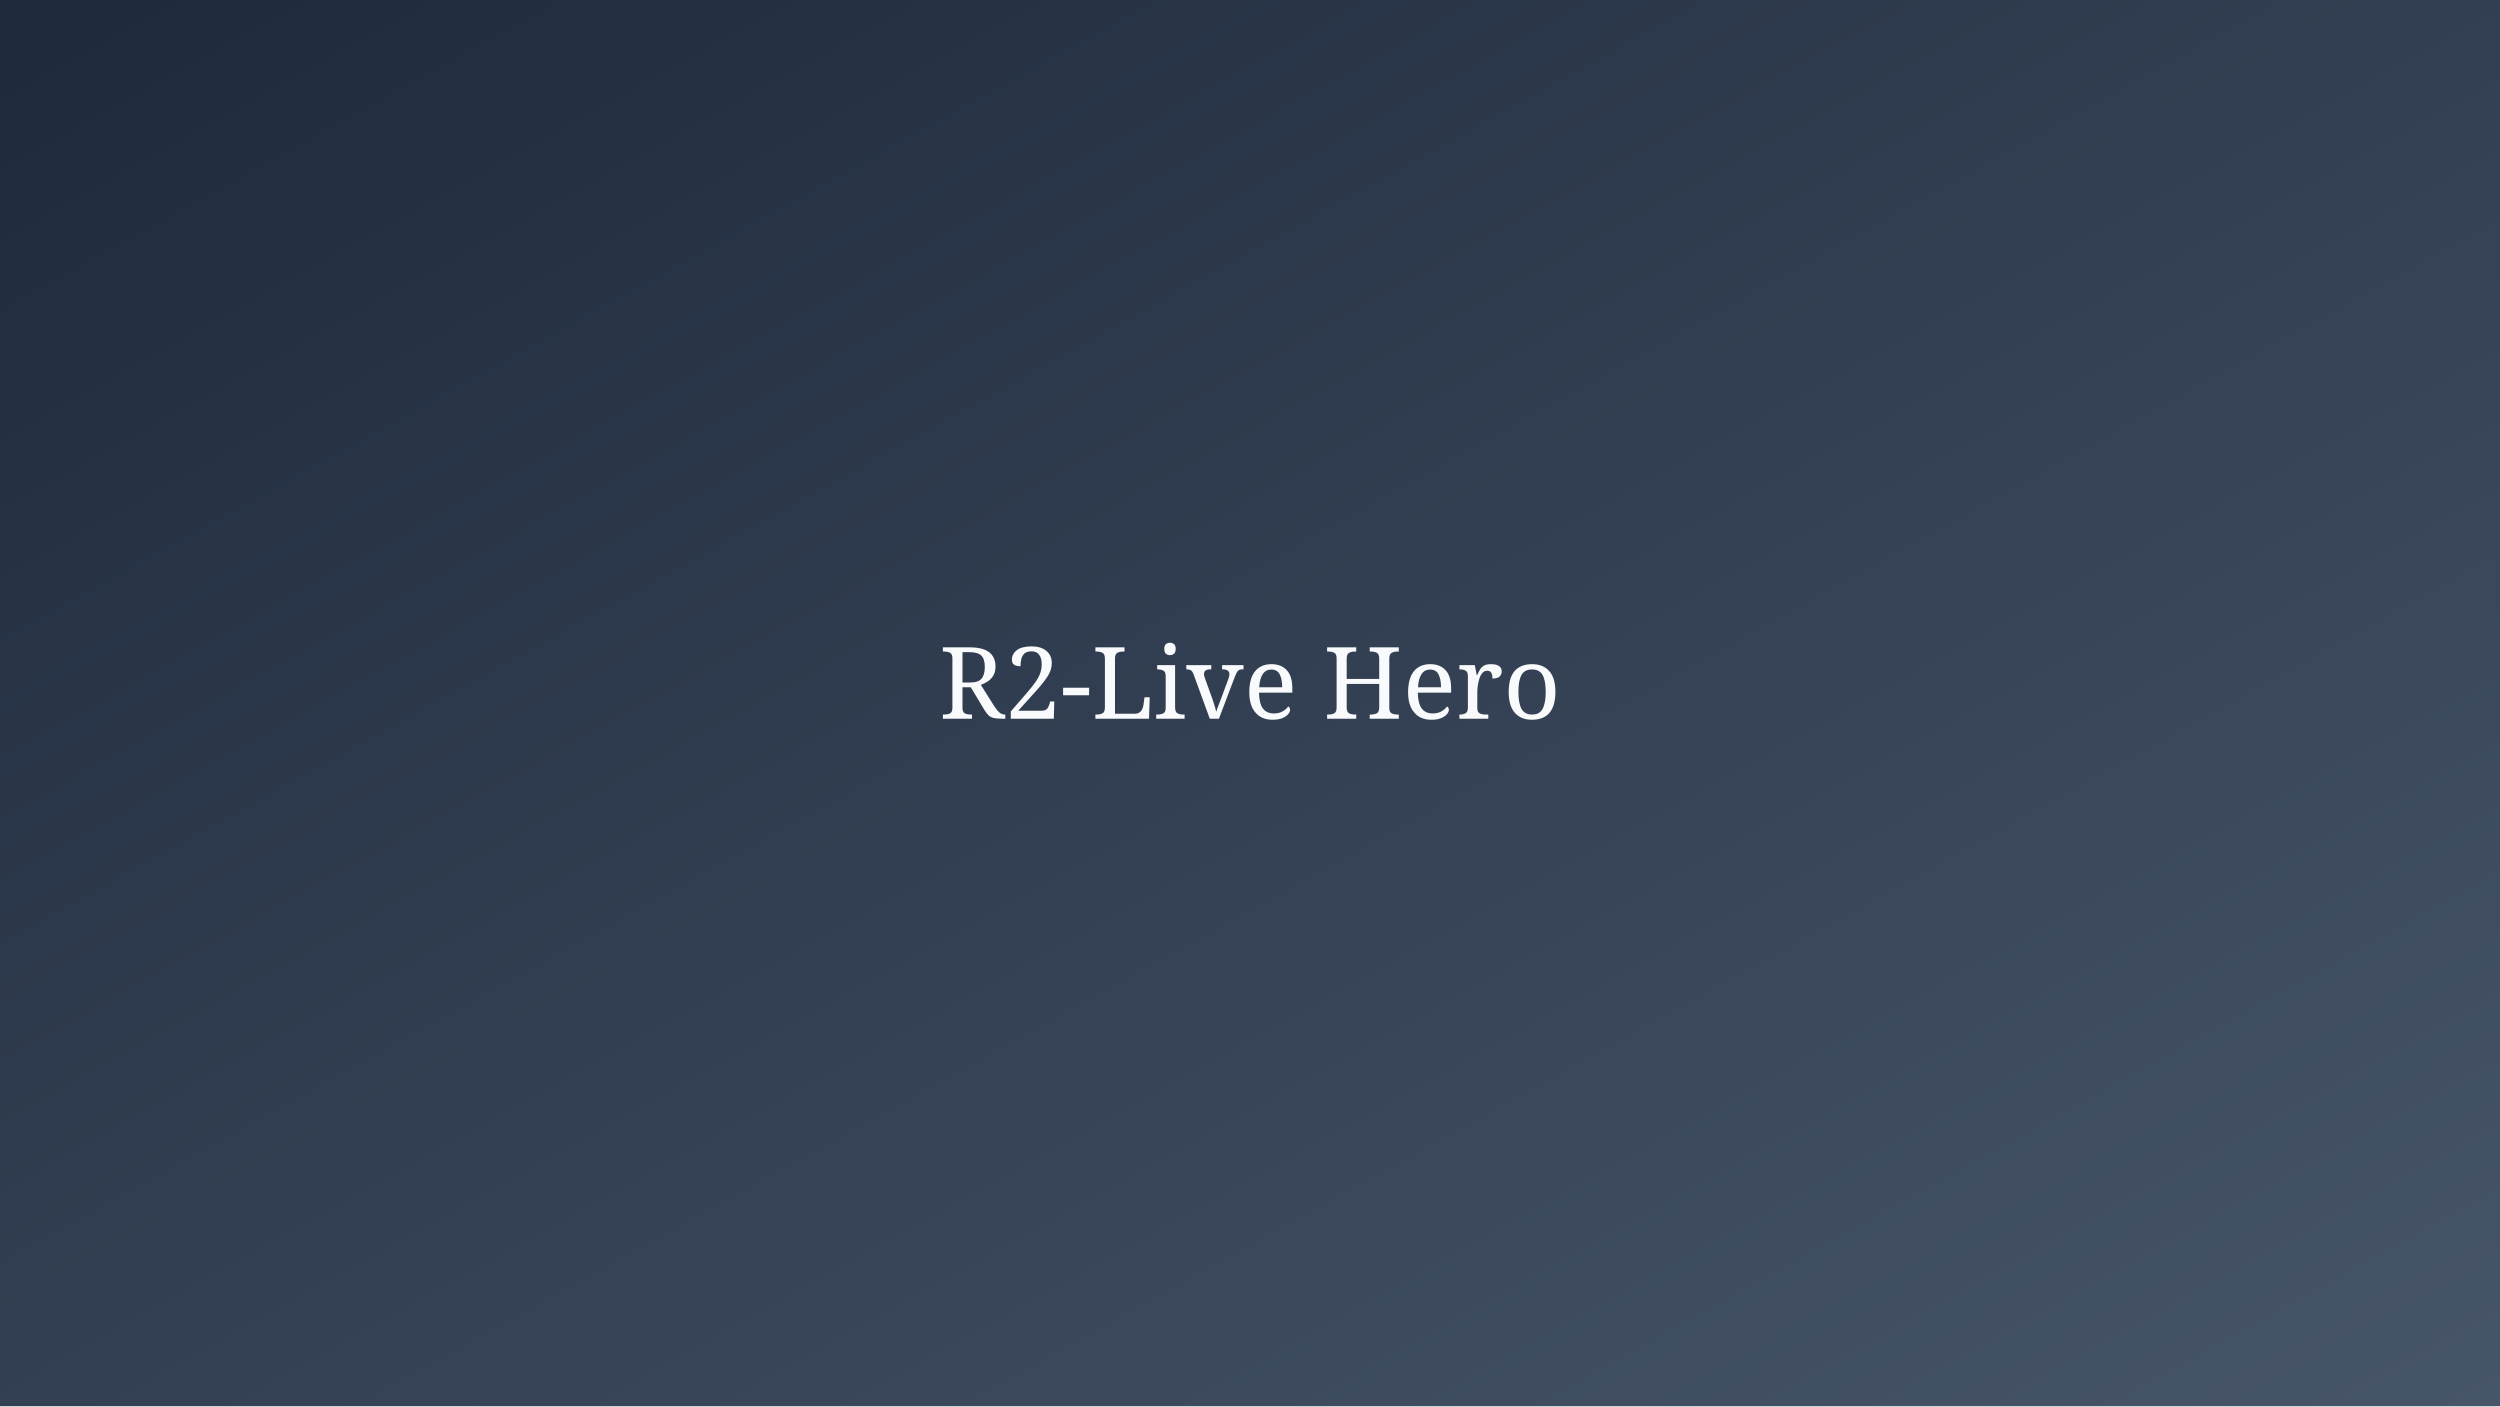
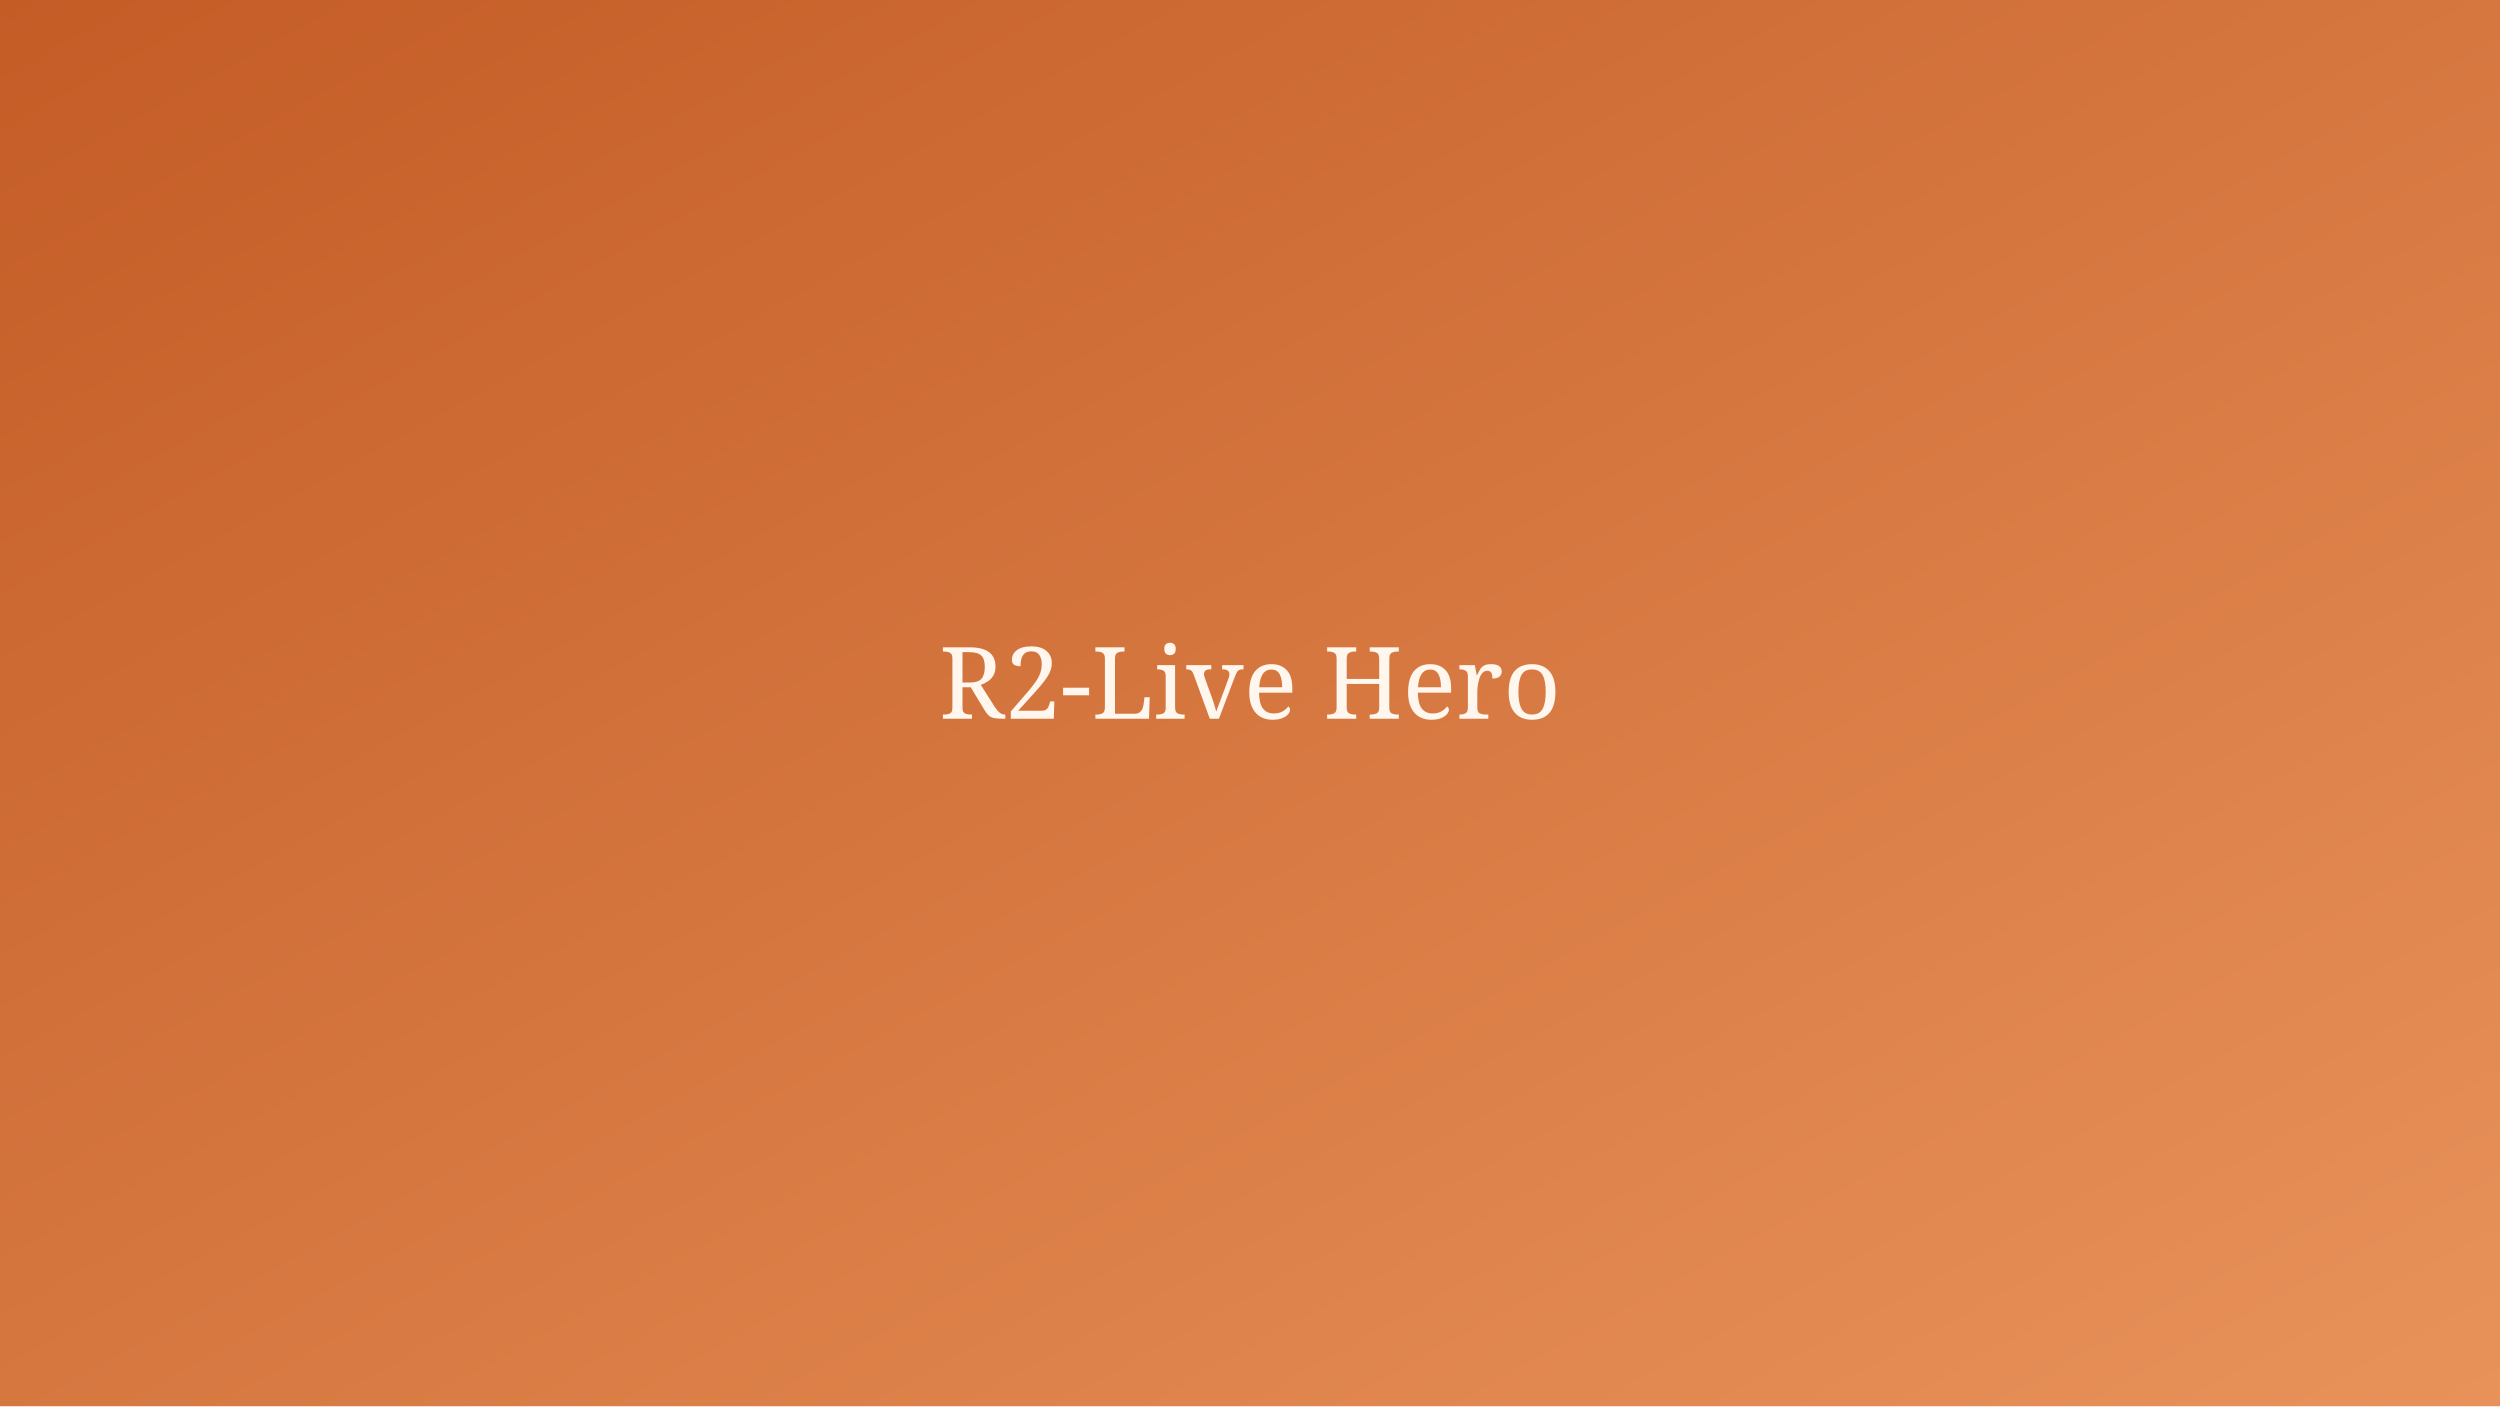
<svg xmlns="http://www.w3.org/2000/svg" width="1600" height="900" viewBox="0 0 1600 900">
  <defs>
    <linearGradient id="g" x1="0%" y1="0%" x2="100%" y2="100%">
-       <stop offset="0%" stop-color="#1e293b" />
-       <stop offset="100%" stop-color="#475569" />
+       <stop offset="0%" stop-color="#c45c26" />
+       <stop offset="100%" stop-color="#e8925a" />
    </linearGradient>
  </defs>
  <rect width="1600" height="900" fill="url(#g)" />
-   <text x="800" y="460" fill="#f8fafc" font-family="Georgia, serif" font-size="64" text-anchor="middle">R2-Live Hero</text>
+   <text x="800" y="460" fill="#fff7ed" font-family="Georgia, serif" font-size="64" text-anchor="middle">R2-Live Hero</text>
</svg>
